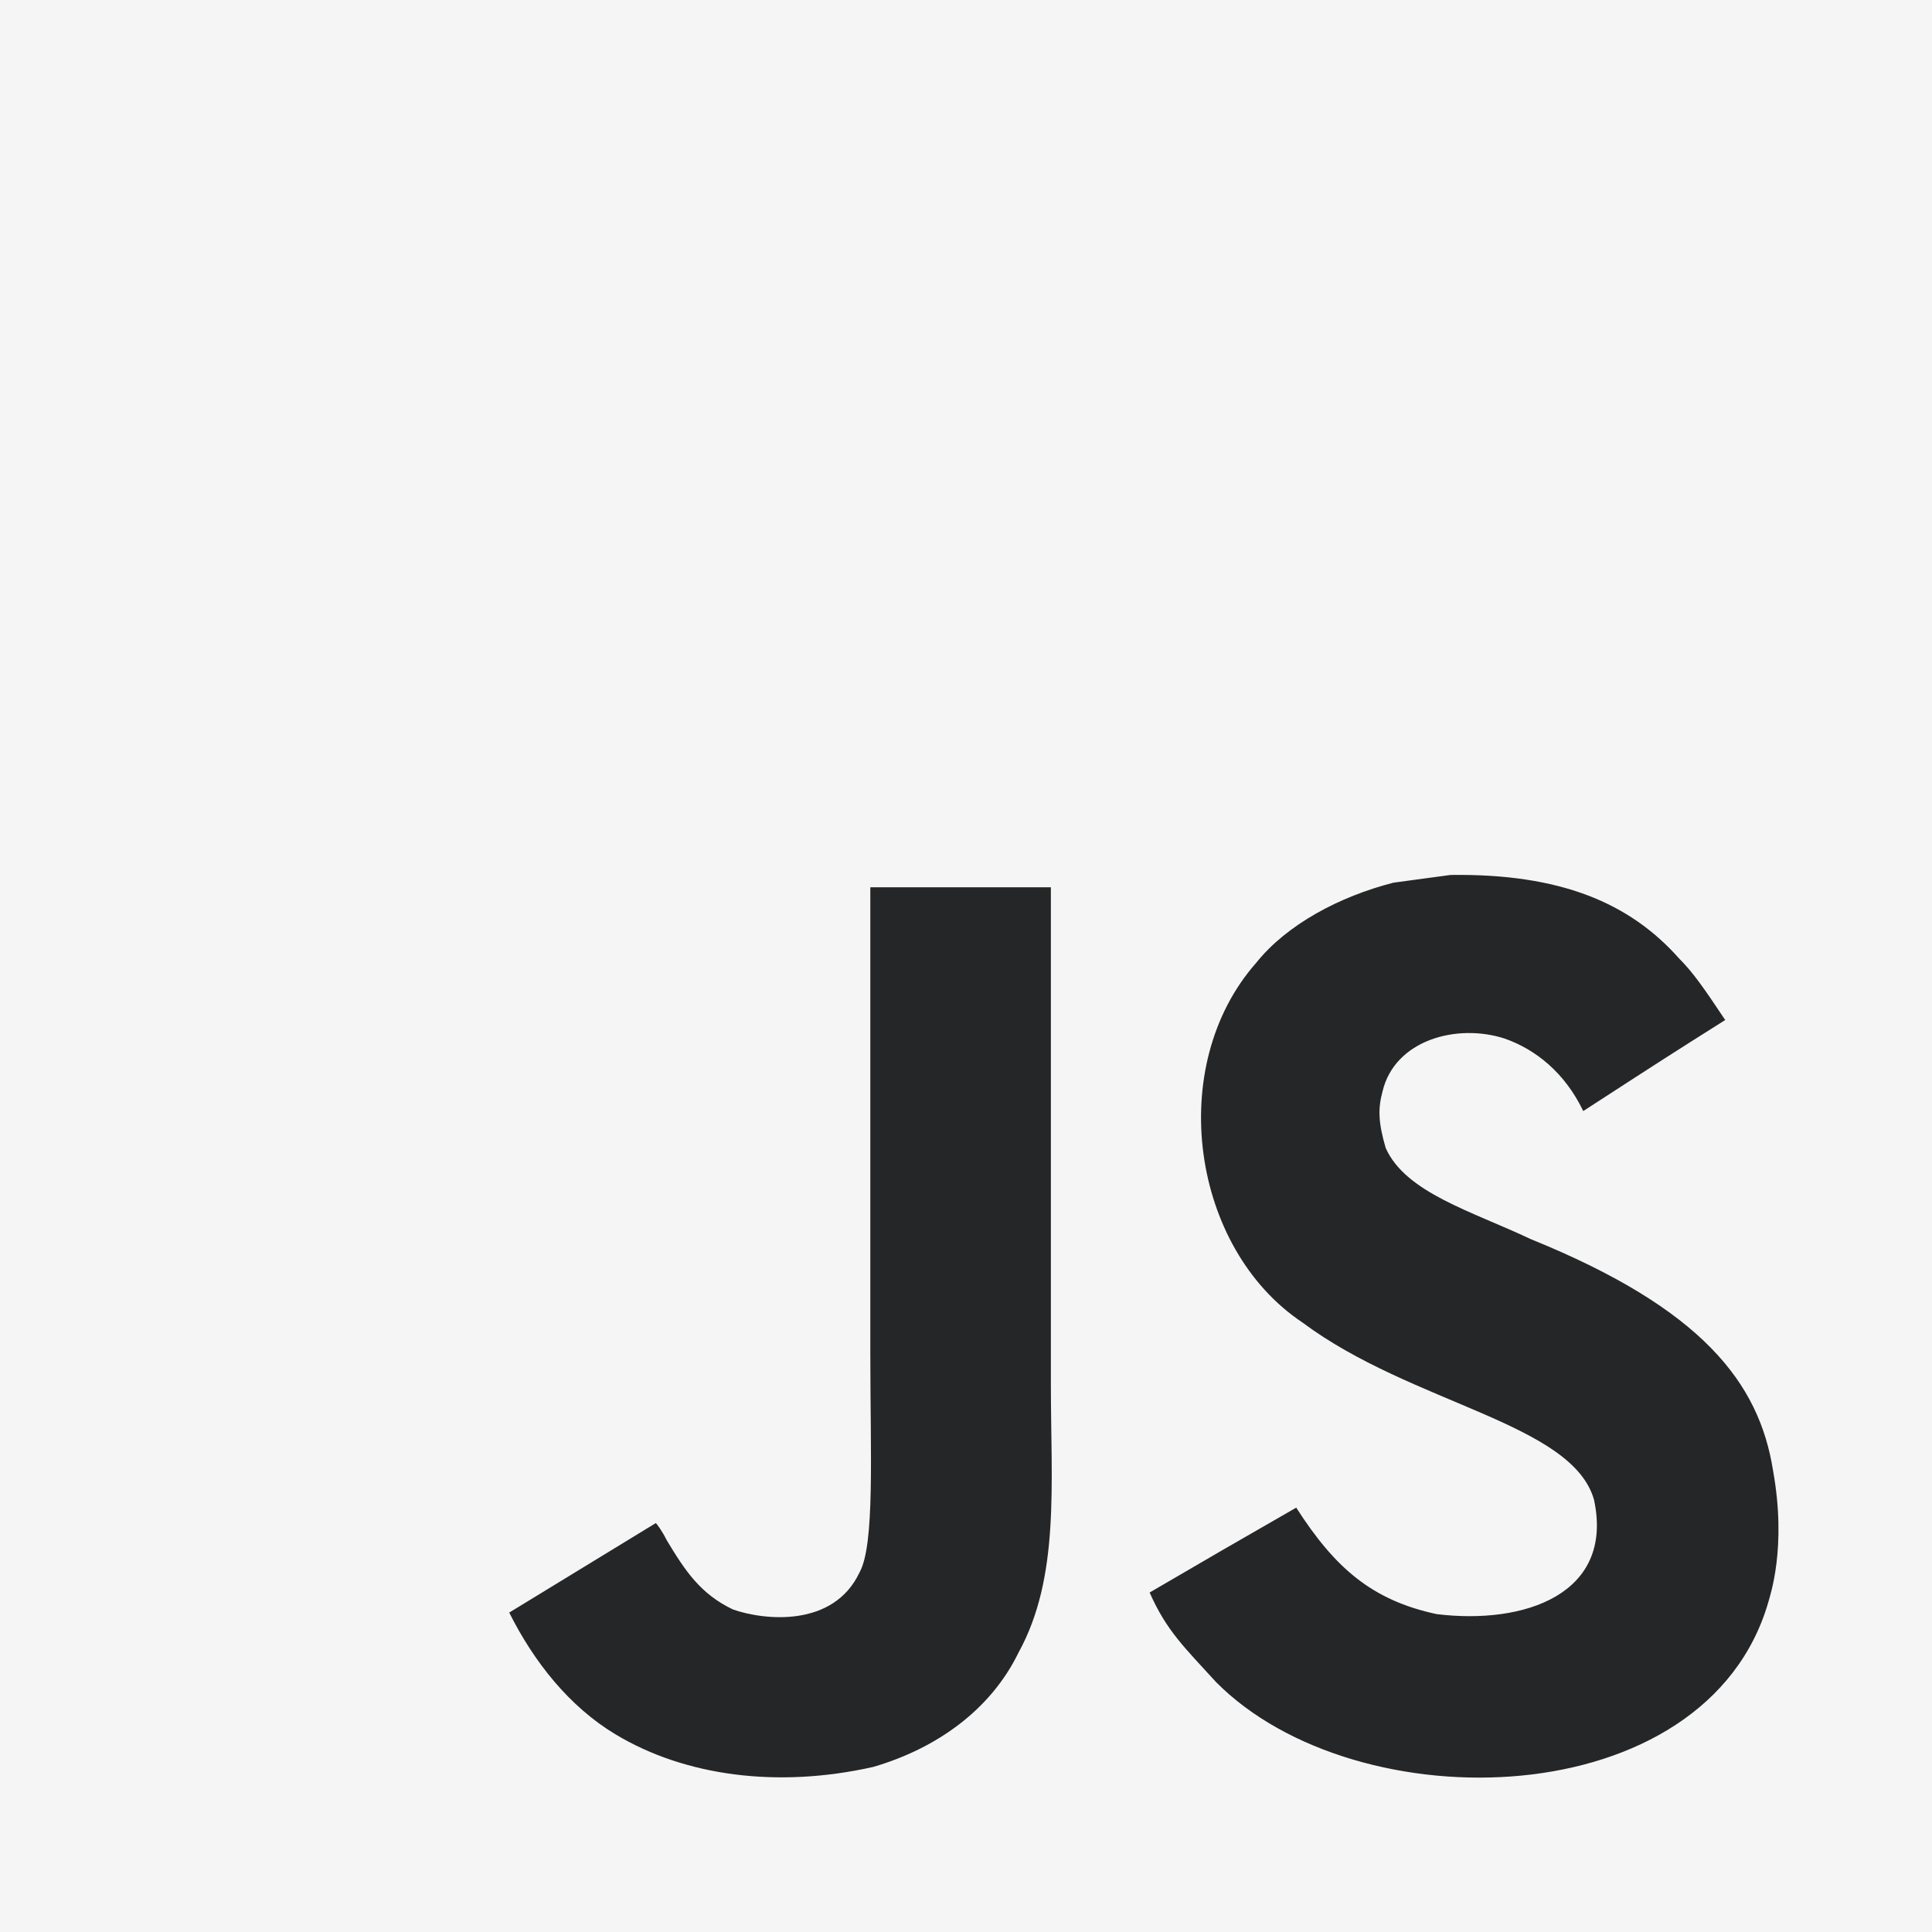
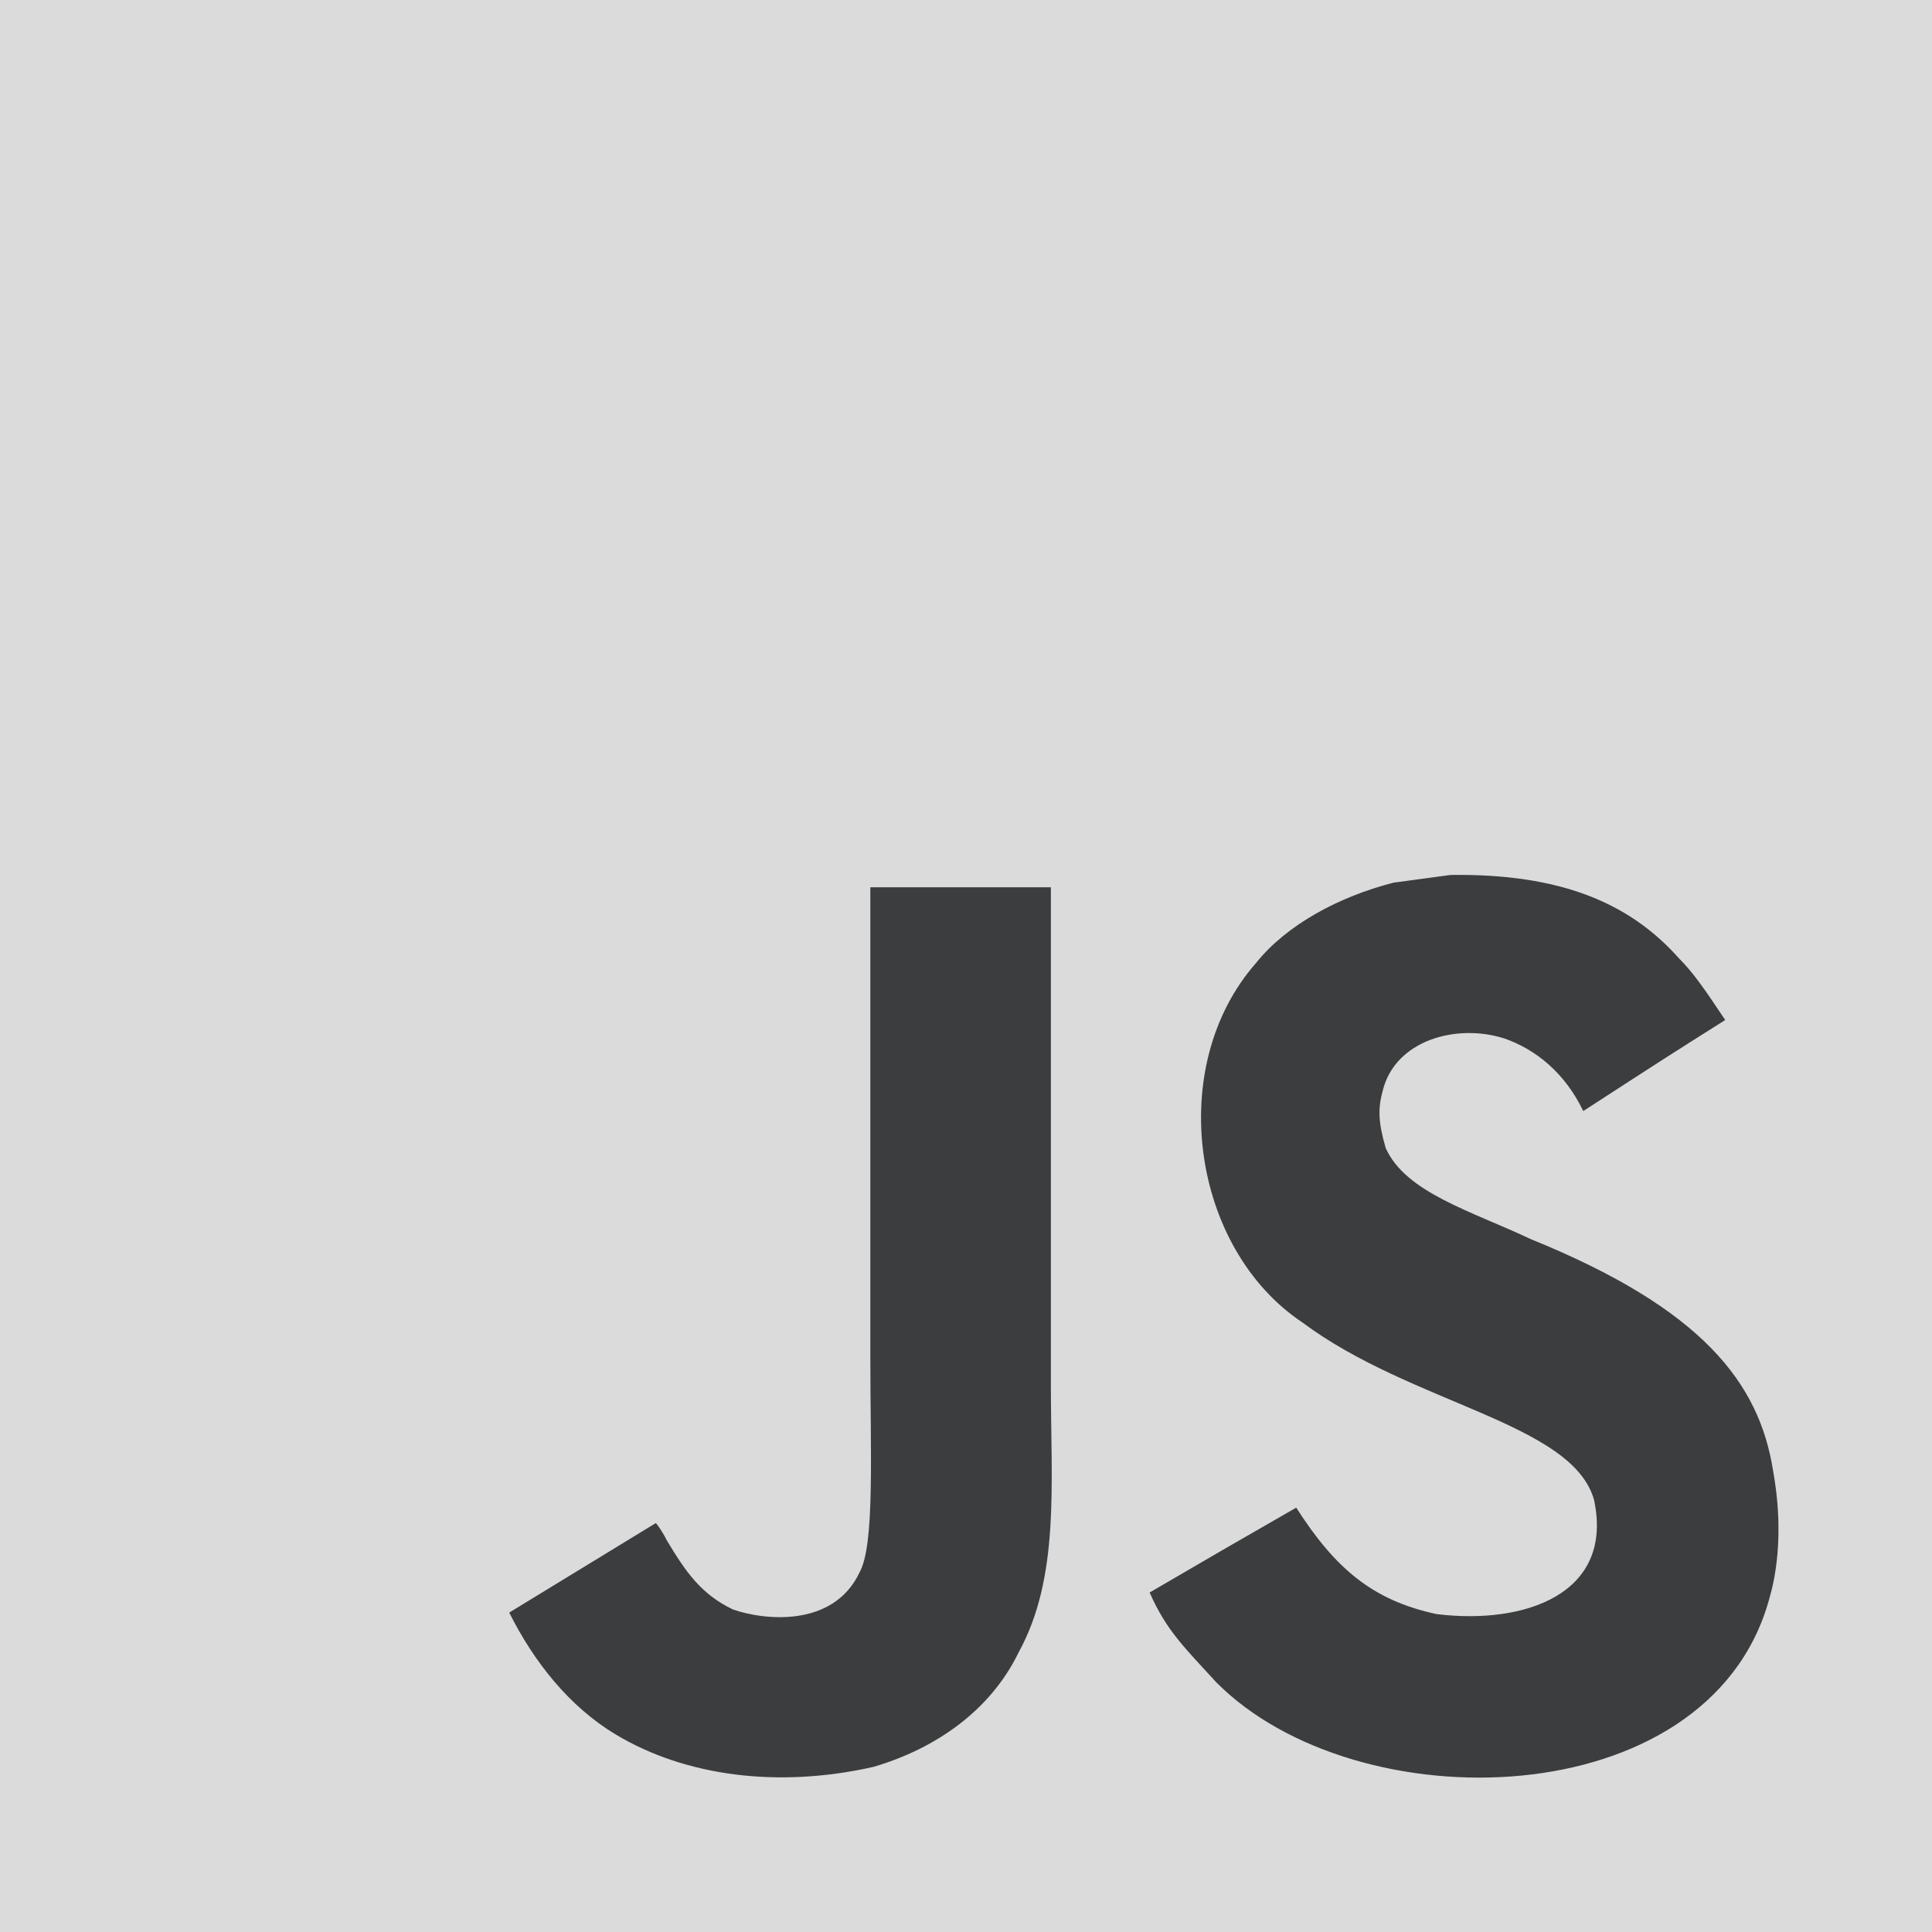
- <svg xmlns="http://www.w3.org/2000/svg" version="1.1" id="Layer_1" x="0px" y="0px" viewBox="-829.6 437.2 125.2 125.2" style="enable-background:new -829.6 437.2 125.2 125.2;" xml:space="preserve">
+ <svg xmlns="http://www.w3.org/2000/svg" version="1.1" id="Layer_1" x="0px" y="0px" viewBox="-1245.6 656 125.2 125.2" style="enable-background:new -1245.6 656 125.2 125.2;" xml:space="preserve">
  <style type="text/css">
- 	.st0{fill:#F5F5F5;}
- 	.st1{fill:#252627;}
+ 	.st0{fill:#DBDBDB;}
+ 	.st1{fill:#3B3D3E;}
</style>
-   <path class="st0" d="M-829.6,437.2h125.2v125.2h-125.2L-829.6,437.2L-829.6,437.2z" />
-   <path class="st1" d="M-714.7,532.5c-0.9-5.7-4.6-10.5-15.7-15c-3.8-1.8-8.1-3-9.4-5.9c-0.5-1.7-0.5-2.6-0.2-3.7  c0.8-3.3,4.8-4.4,7.9-3.4c2,0.7,3.9,2.2,5.1,4.7c5.4-3.5,5.4-3.5,9.2-5.9c-1.4-2.1-2.1-3.1-3-4c-3.2-3.6-7.7-5.5-14.8-5.4l-3.7,0.5  c-3.5,0.9-6.9,2.7-8.9,5.2c-5.9,6.7-4.2,18.5,3,23.3c7.1,5.3,17.5,6.5,18.9,11.5c1.3,6.1-4.5,8.1-10.2,7.4c-4.2-0.9-6.6-3-9.1-6.9  c-4.7,2.7-4.7,2.7-9.5,5.5c1.1,2.5,2.3,3.6,4.3,5.8c9.1,9.2,31.8,8.7,35.8-5.2C-714.9,540.6-713.8,537.5-714.7,532.5z M-761.5,494.7  h-11.7V525c0,6.4,0.3,12.3-0.7,14.1c-1.7,3.6-6.2,3.1-8.2,2.4c-2.1-1-3.1-2.5-4.3-4.5c-0.3-0.6-0.6-1-0.7-1.1l-9.5,5.8  c1.6,3.2,3.9,6.1,6.9,7.9c4.5,2.7,10.5,3.5,16.7,2.1c4.1-1.2,7.6-3.7,9.4-7.4c2.7-4.9,2.1-10.9,2.1-17.4  C-761.5,516.2-761.5,505.5-761.5,494.7z" />
+   <path class="st0" d="M-1245.6,656h125.2v125.2h-125.2V656L-1245.6,656z" />
+   <path class="st1" d="M-1130.7,751.3c-0.9-5.7-4.6-10.5-15.7-15c-3.8-1.8-8.1-3-9.4-5.9c-0.5-1.7-0.5-2.6-0.2-3.7  c0.8-3.3,4.8-4.4,7.9-3.4c2,0.7,3.9,2.2,5.1,4.7c5.4-3.5,5.4-3.5,9.2-5.9c-1.4-2.1-2.1-3.1-3-4c-3.2-3.6-7.7-5.5-14.8-5.4l-3.7,0.5  c-3.5,0.9-6.9,2.7-8.9,5.2c-5.9,6.7-4.2,18.5,3,23.3c7.1,5.3,17.5,6.5,18.9,11.5c1.3,6.1-4.5,8.1-10.2,7.4c-4.2-0.9-6.6-3-9.1-6.9  c-4.7,2.7-4.7,2.7-9.5,5.5c1.1,2.5,2.3,3.6,4.3,5.8c9.1,9.2,31.8,8.7,35.8-5.2C-1130.9,759.4-1129.8,756.3-1130.7,751.3z   M-1177.5,713.5h-11.7v30.3c0,6.4,0.3,12.3-0.7,14.1c-1.7,3.6-6.2,3.1-8.2,2.4c-2.1-1-3.1-2.5-4.3-4.5c-0.3-0.6-0.6-1-0.7-1.1  l-9.5,5.8c1.6,3.2,3.9,6.1,6.9,7.9c4.5,2.7,10.5,3.5,16.7,2.1c4.1-1.2,7.6-3.7,9.4-7.4c2.7-4.9,2.1-10.9,2.1-17.4  C-1177.5,735-1177.5,724.3-1177.5,713.5z" />
</svg>
